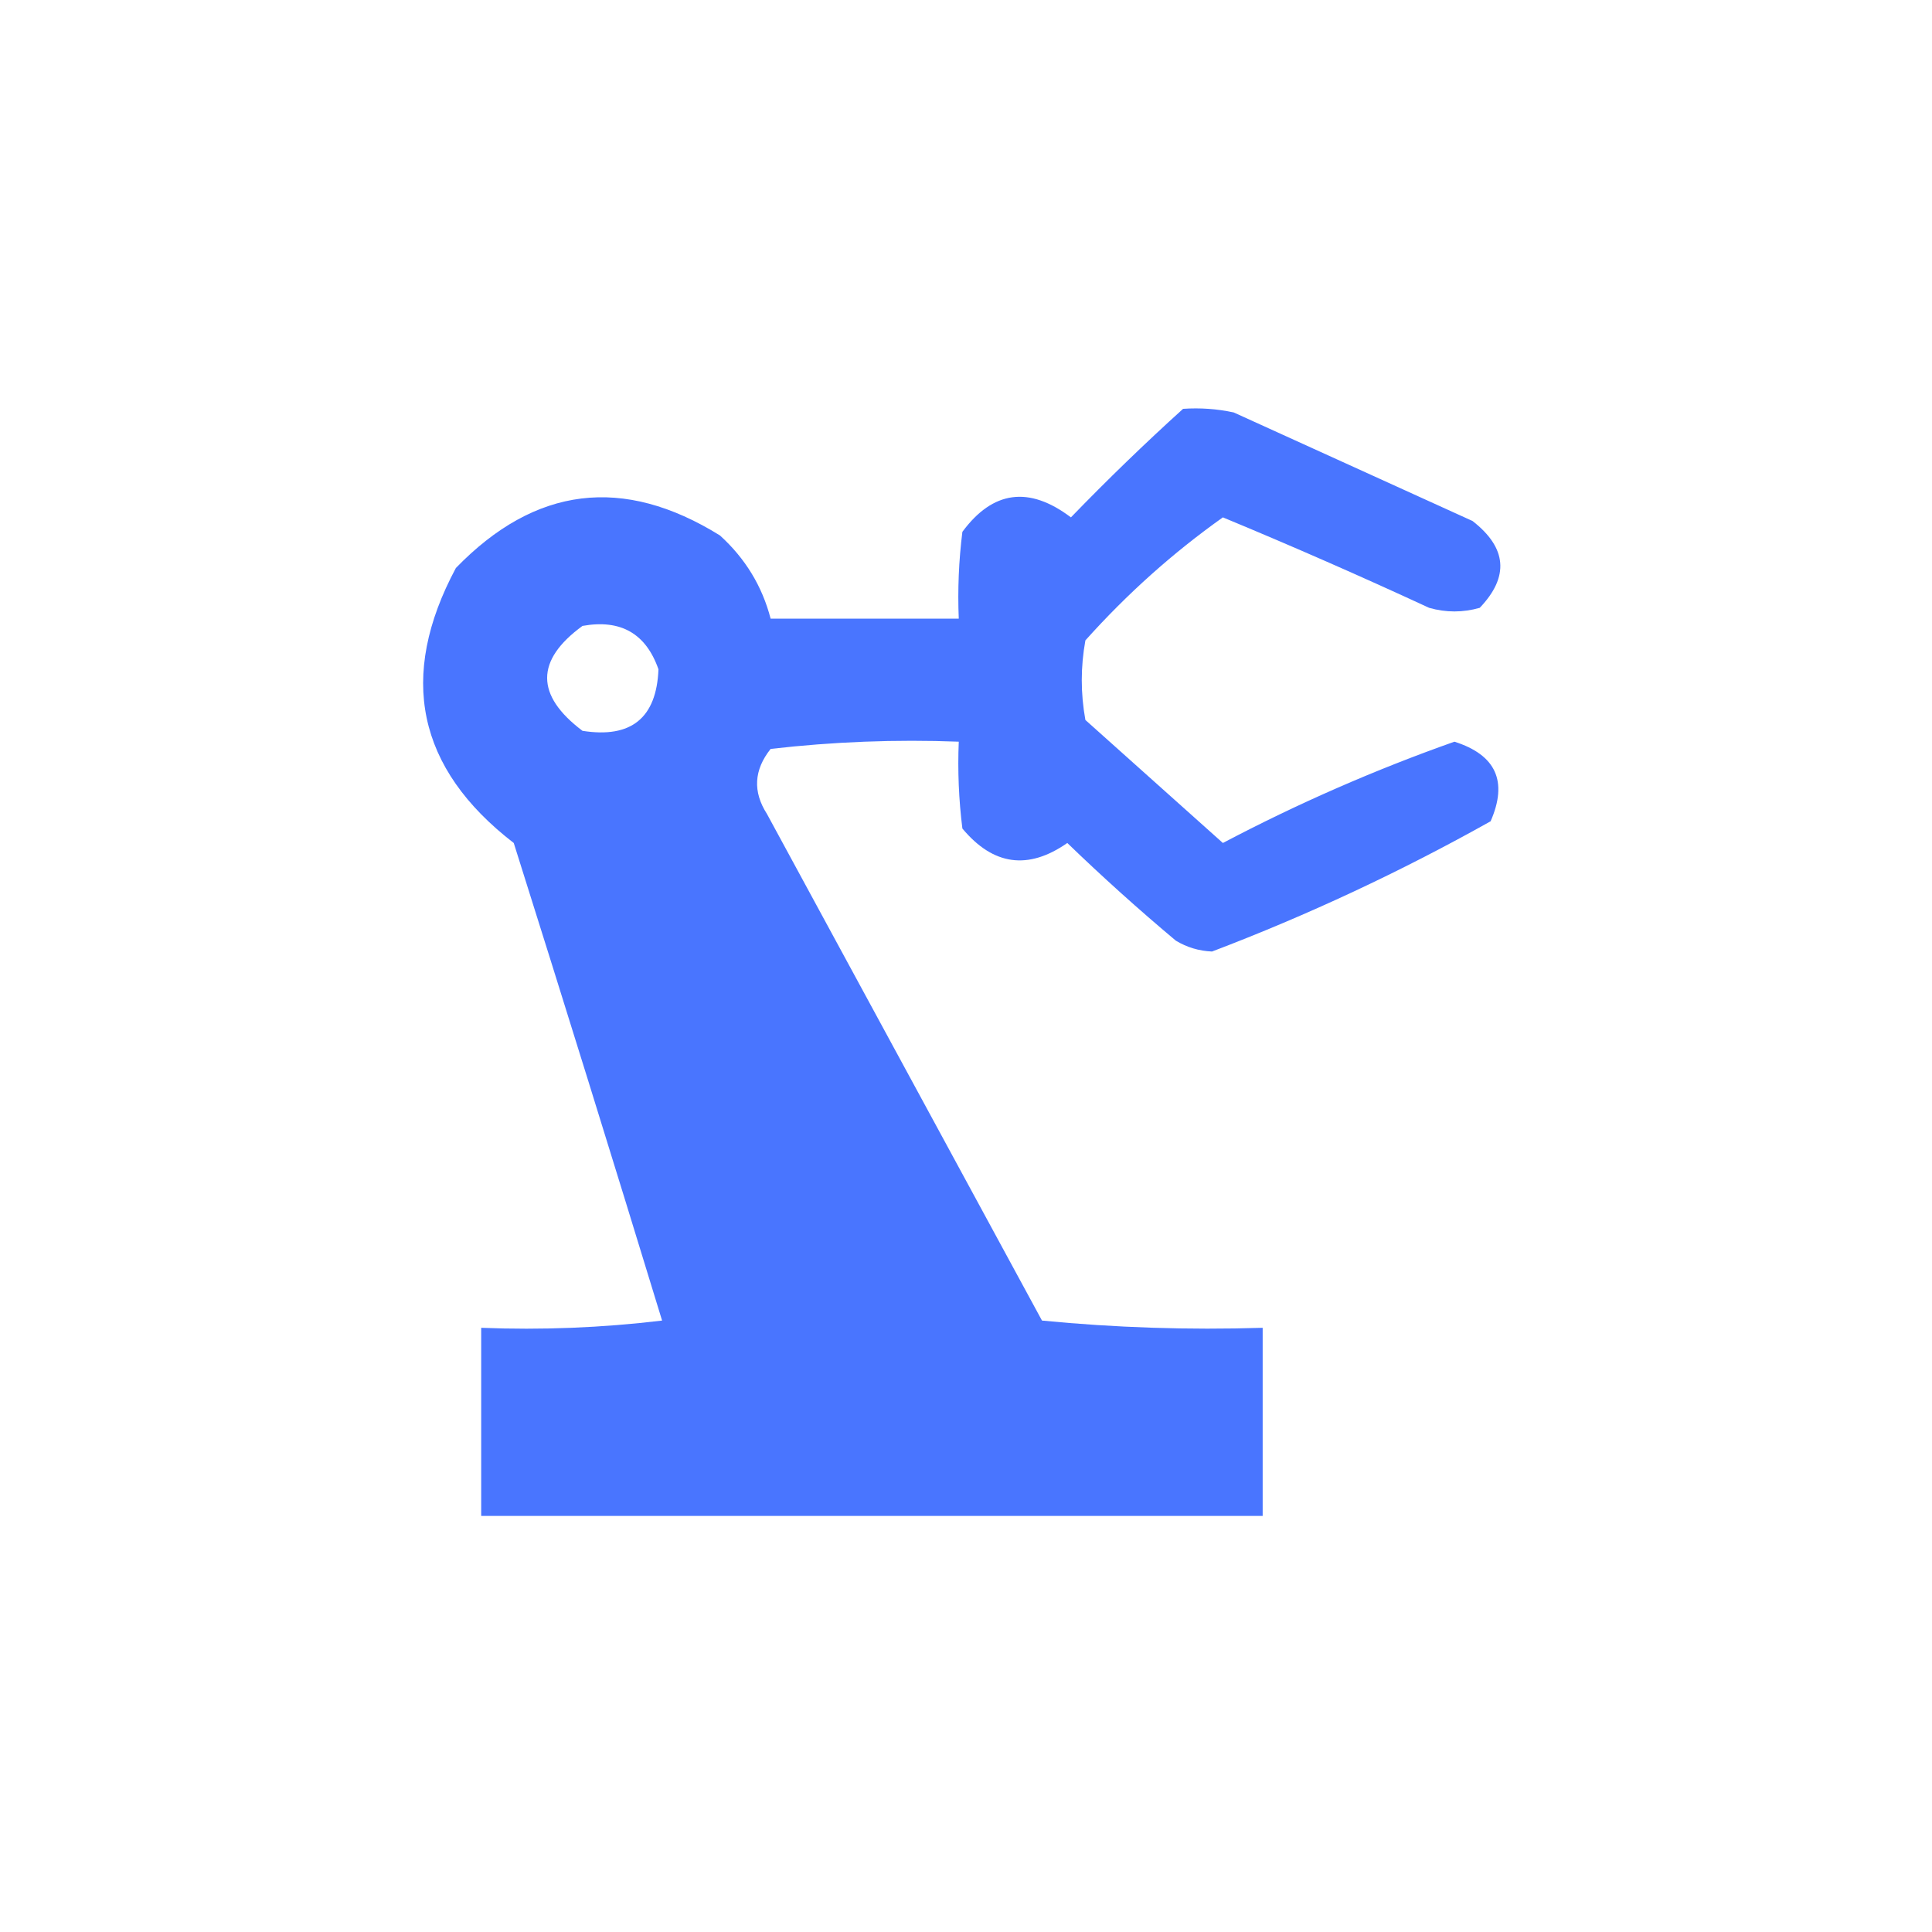
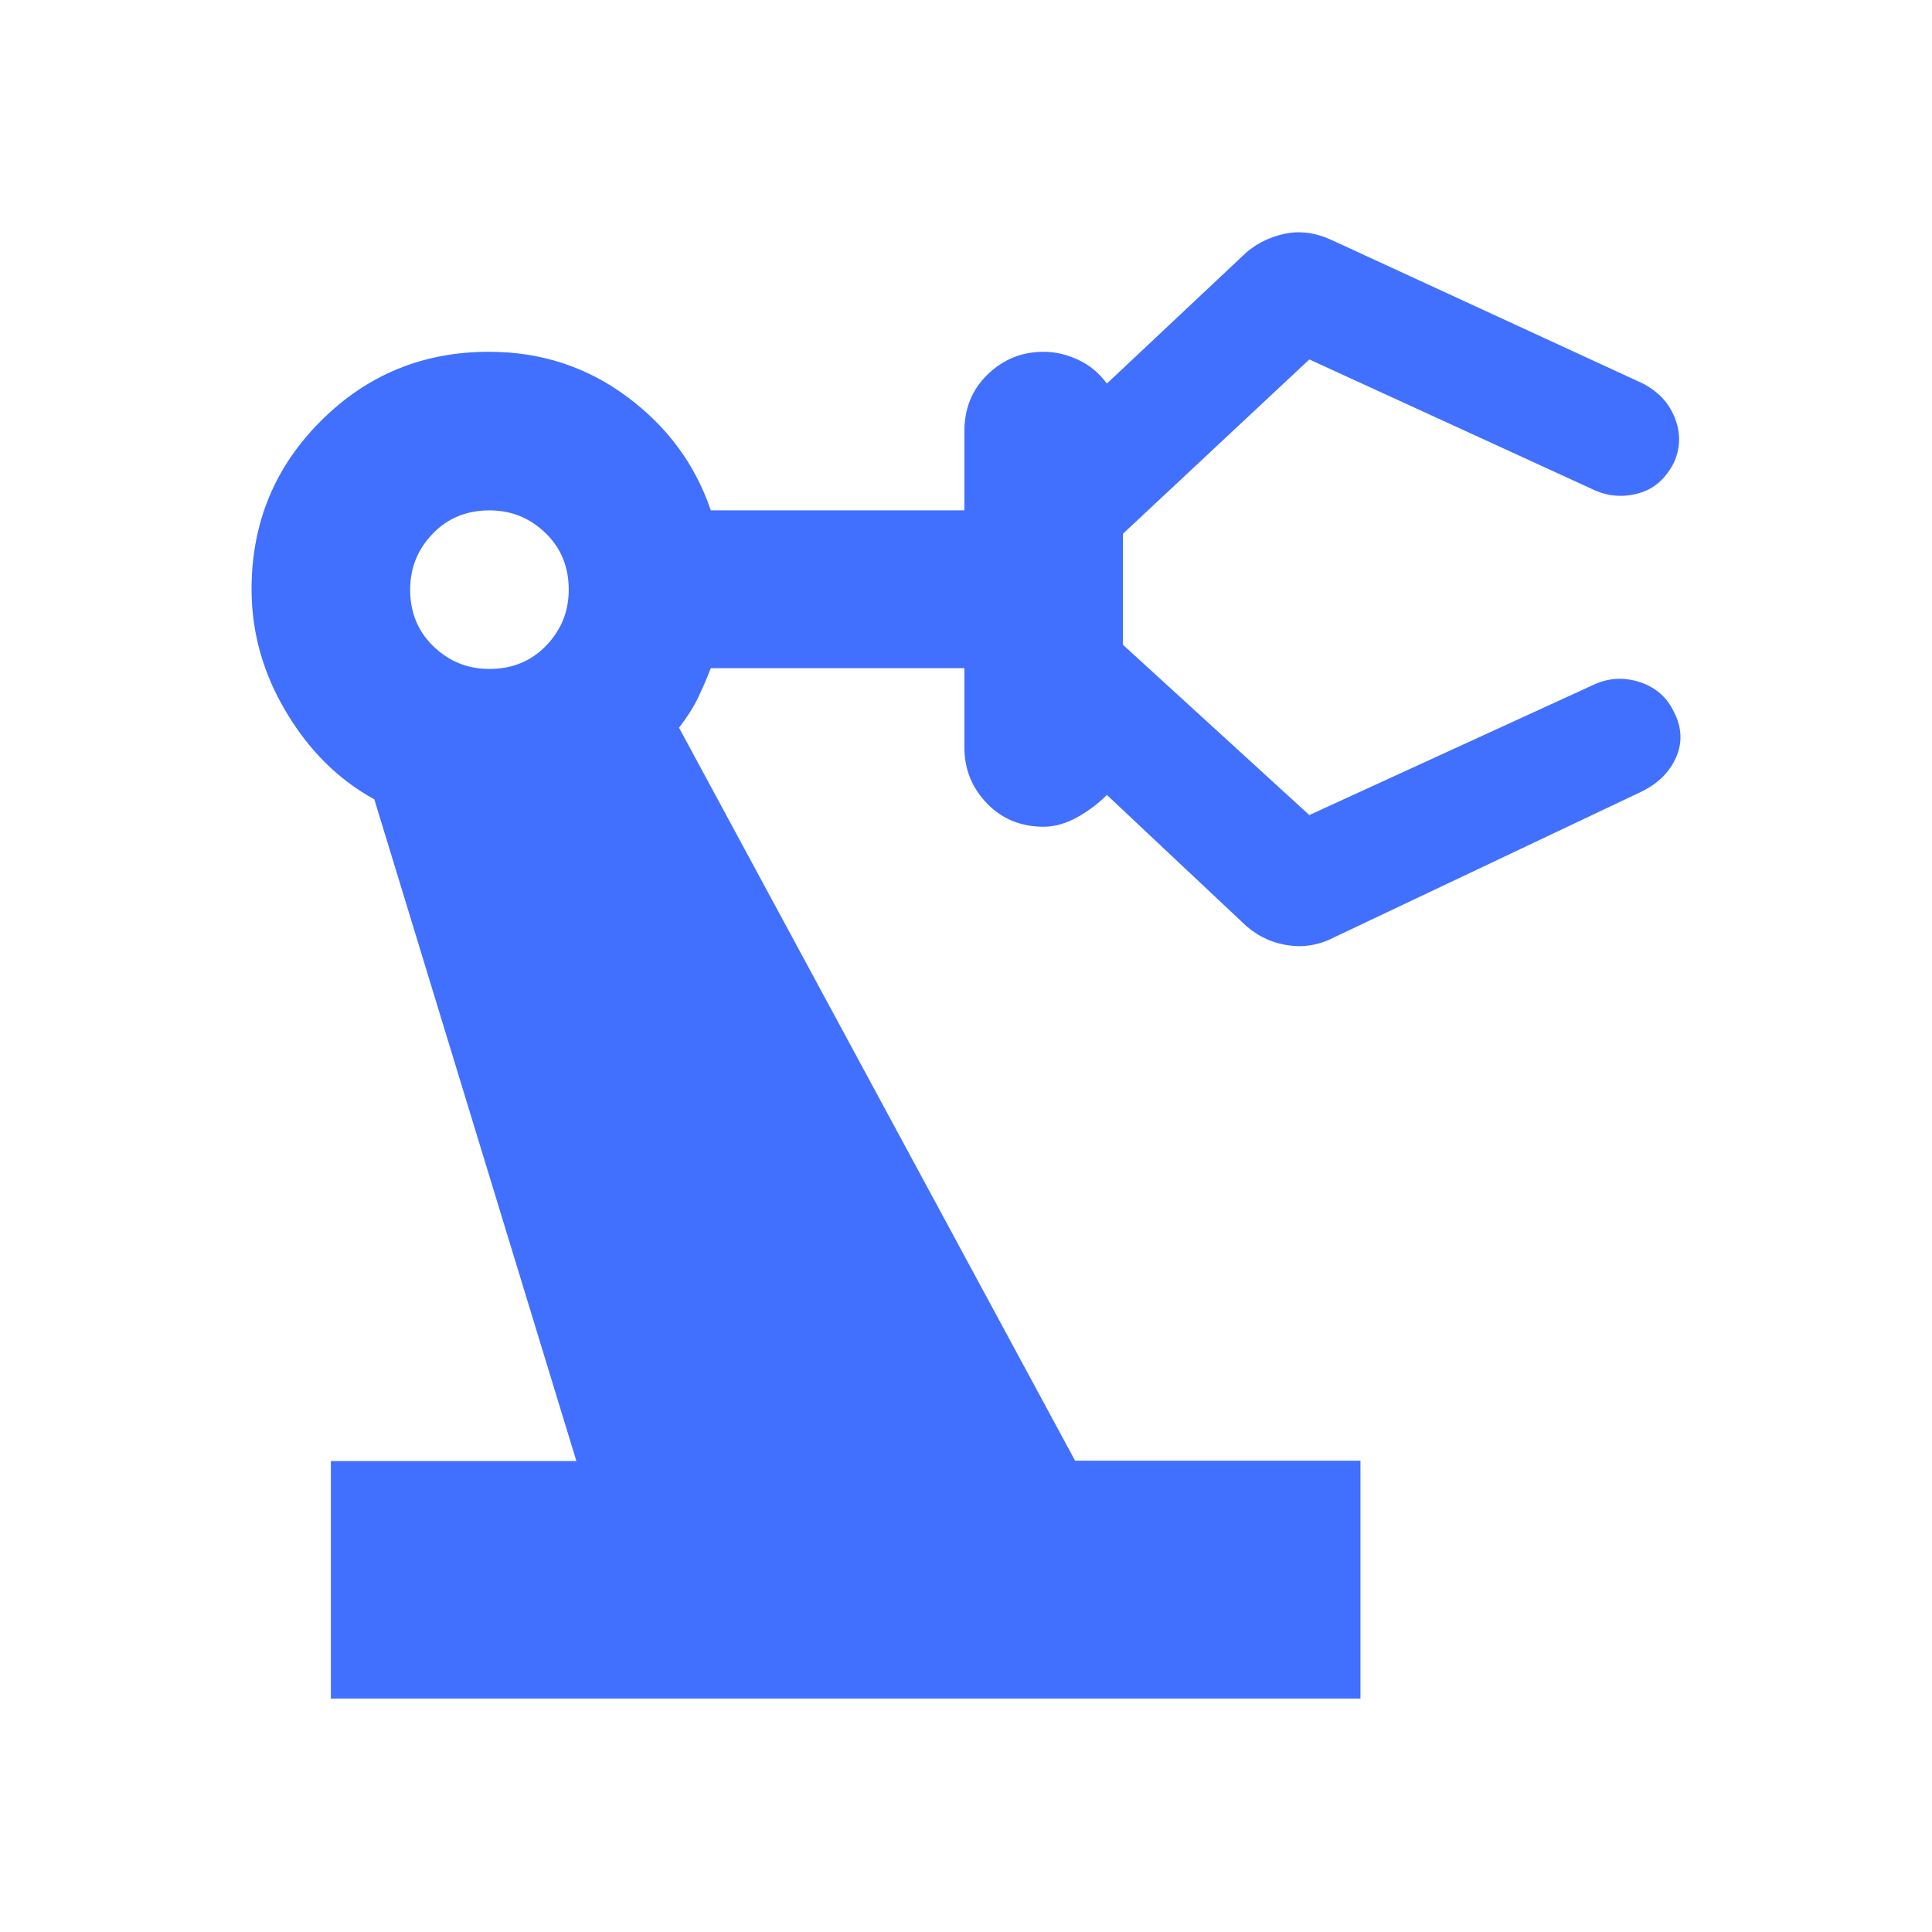
- <svg xmlns="http://www.w3.org/2000/svg" version="1.1" width="267px" height="267px" style="shape-rendering:geometricPrecision; text-rendering:geometricPrecision; image-rendering:optimizeQuality; fill-rule:evenodd; clip-rule:evenodd">
-   <g>
-     <path style="opacity:0.956" fill="#416fff" d="M 163.5,56.5 C 165.857,56.337 168.19,56.503 170.5,57C 181.5,62 192.5,67 203.5,72C 208.268,75.706 208.601,79.706 204.5,84C 202.167,84.667 199.833,84.667 197.5,84C 188.083,79.639 178.583,75.472 169,71.5C 162.083,76.412 155.749,82.079 150,88.5C 149.333,92.167 149.333,95.833 150,99.5C 156.333,105.167 162.667,110.833 169,116.5C 179.332,111.056 189.999,106.39 201,102.5C 206.746,104.324 208.412,107.991 206,113.5C 193.583,120.46 180.749,126.46 167.5,131.5C 165.701,131.423 164.034,130.923 162.5,130C 157.351,125.685 152.351,121.185 147.5,116.5C 142.089,120.275 137.255,119.608 133,114.5C 132.501,110.514 132.334,106.514 132.5,102.5C 123.808,102.169 115.141,102.502 106.5,103.5C 104.182,106.416 104.016,109.416 106,112.5C 118.667,135.833 131.333,159.167 144,182.5C 154.084,183.486 164.251,183.819 174.5,183.5C 174.5,192.167 174.5,200.833 174.5,209.5C 138.5,209.5 102.5,209.5 66.5,209.5C 66.5,200.833 66.5,192.167 66.5,183.5C 74.86,183.831 83.193,183.498 91.5,182.5C 84.77,160.475 77.936,138.475 71,116.5C 57.632,106.189 54.965,93.522 63,78.5C 73.957,67.193 86.124,65.693 99.5,74C 103.004,77.184 105.337,81.018 106.5,85.5C 115.167,85.5 123.833,85.5 132.5,85.5C 132.334,81.486 132.501,77.486 133,73.5C 137.212,67.796 142.212,67.129 148,71.5C 153.062,66.269 158.229,61.269 163.5,56.5 Z M 80.5,86.5 C 85.772,85.549 89.272,87.549 91,92.5C 90.73,99.227 87.23,102.061 80.5,101C 73.985,96.087 73.985,91.254 80.5,86.5 Z" />
-   </g>
+ <svg xmlns="http://www.w3.org/2000/svg" id="Layer_1" data-name="Layer 1" viewBox="0 0 48 48">
+   <defs>
+     <style>
+       .cls-1 {
+         fill: #4170ff;
+         stroke-width: 0px;
+       }
+     </style>
+   </defs>
+   <path class="cls-1" d="M8.22,42.21v-5.91h6.1l-5.02-16.44c-.89-.49-1.62-1.21-2.19-2.17-.57-.95-.86-1.97-.86-3.05,0-1.64.57-3.03,1.72-4.18s2.54-1.72,4.18-1.72c1.28,0,2.42.37,3.42,1.11,1,.74,1.7,1.68,2.09,2.83h6.3v-1.97c0-.56.19-1.03.57-1.4s.84-.57,1.4-.57c.3,0,.58.07.86.2s.52.33.71.59l3.35-3.15c.3-.3.65-.48,1.06-.57s.81-.02,1.21.17l7.68,3.54c.39.2.66.48.81.86s.14.75-.02,1.11c-.2.39-.48.65-.86.76s-.75.09-1.11-.07l-7.09-3.25-4.63,4.33v2.76l4.63,4.23,7.09-3.25c.36-.16.74-.18,1.13-.05s.67.38.84.74c.2.39.21.77.05,1.13s-.44.64-.84.84l-7.68,3.64c-.39.2-.8.25-1.21.17s-.76-.27-1.06-.57l-3.35-3.15c-.2.2-.43.38-.71.54s-.57.25-.86.25c-.56,0-1.03-.19-1.4-.57s-.57-.84-.57-1.4v-1.97h-6.3c-.1.26-.21.51-.32.74s-.27.48-.47.74l9.84,18.21h7.09v5.91H8.22ZM12.16,16.62c.56,0,1.03-.19,1.4-.57s.57-.84.57-1.4-.19-1.03-.57-1.4-.84-.57-1.4-.57-1.03.19-1.4.57-.57.84-.57,1.4.19,1.03.57,1.4.84.57,1.4.57Z" />
</svg>
